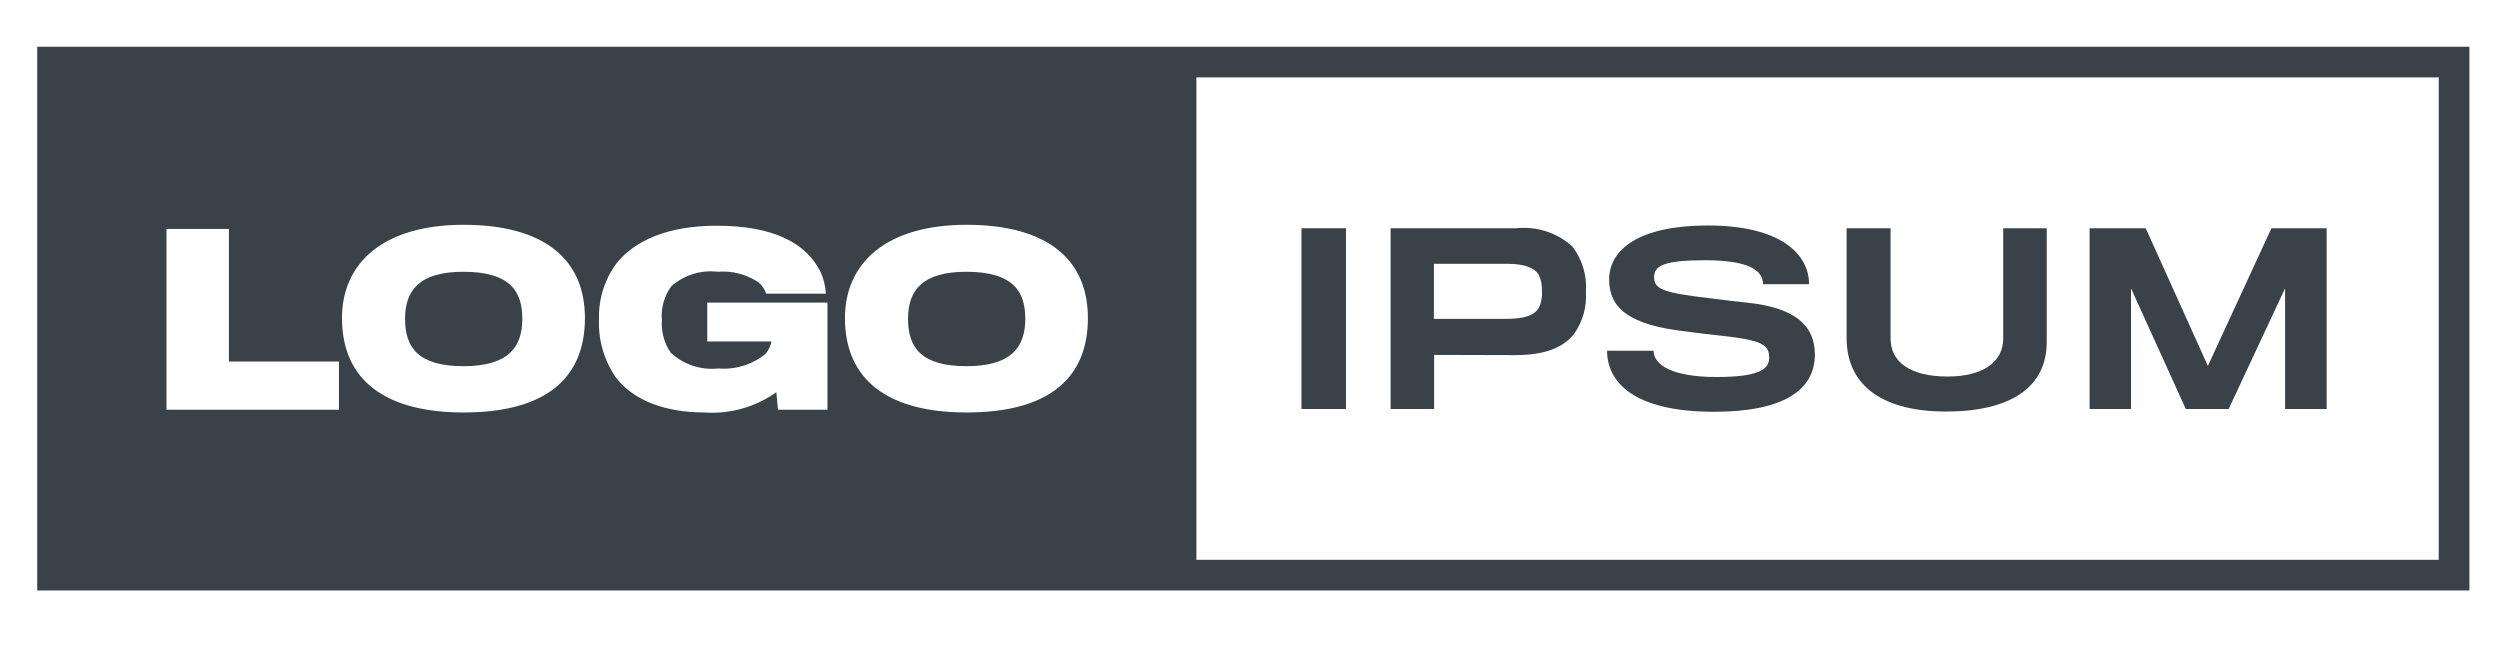
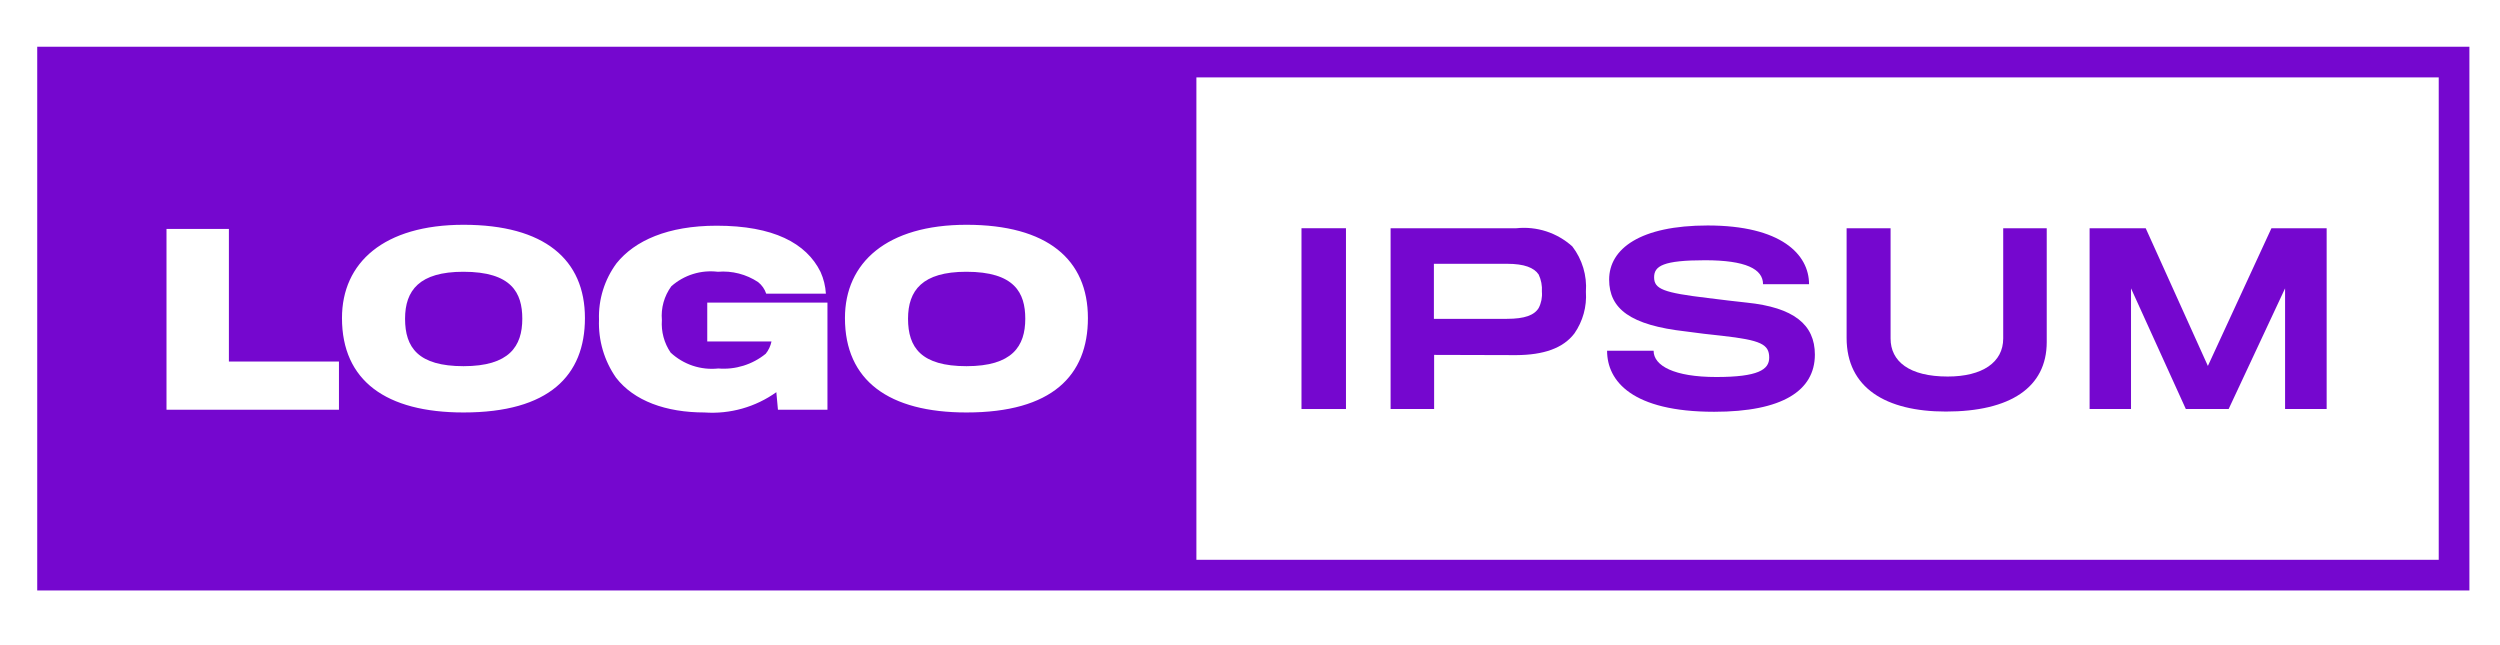
<svg xmlns="http://www.w3.org/2000/svg" id="logo-10" width="163" height="42" viewBox="0 0 163 42" fill="none">
-   <path d="M30.21 17.719C33.348 17.719 34.054 19.082 34.054 20.782C34.054 22.584 33.2 23.875 30.223 23.875C27.265 23.875 26.41 22.659 26.41 20.782C26.41 18.935 27.342 17.719 30.21 17.719Z" class="ccustom" fill="#394149" />
-   <path d="M63.004 17.719C66.142 17.719 66.848 19.082 66.848 20.782C66.848 22.584 65.993 23.875 63.017 23.875C60.06 23.875 59.204 22.659 59.204 20.782C59.204 18.935 60.136 17.719 63.004 17.719Z" class="ccustom" fill="#394149" />
-   <path fill-rule="evenodd" clip-rule="evenodd" d="M2.427 38.5V3.047H161.005V38.5H2.427ZM78.005 36.5H159.005V5.047H78.005V36.5ZM30.225 26.893C35.796 26.893 38.138 24.49 38.138 20.737C38.138 16.923 35.5 14.656 30.225 14.656C25.031 14.656 22.297 17.118 22.297 20.737C22.297 24.821 25.165 26.893 30.225 26.893ZM10.856 14.926V26.713H22.1V23.574H14.924V14.926H10.856ZM50.722 26.713L50.617 25.571C49.256 26.542 47.6 27.01 45.932 26.893C43.425 26.893 41.337 26.142 40.166 24.626C39.394 23.519 39.004 22.191 39.055 20.842C39.011 19.522 39.415 18.225 40.2 17.163C41.385 15.692 43.533 14.716 46.731 14.716C50.41 14.716 52.572 15.842 53.502 17.734C53.702 18.18 53.819 18.658 53.848 19.145H49.956C49.858 18.849 49.675 18.588 49.431 18.394C48.656 17.88 47.73 17.642 46.803 17.719C46.259 17.653 45.708 17.703 45.185 17.866C44.662 18.029 44.18 18.302 43.77 18.665C43.305 19.302 43.086 20.086 43.155 20.872C43.101 21.622 43.302 22.368 43.725 22.989C44.139 23.374 44.63 23.666 45.166 23.845C45.703 24.024 46.271 24.085 46.833 24.025C47.949 24.116 49.058 23.771 49.926 23.064C50.112 22.831 50.241 22.557 50.301 22.264H46.113V19.731H53.95V26.713H50.722ZM63.019 26.893C68.589 26.893 70.932 24.49 70.932 20.737C70.932 16.923 68.29 14.656 63.019 14.656C57.825 14.656 55.091 17.118 55.091 20.737C55.091 24.821 57.959 26.893 63.019 26.893Z" class="ccustom" fill="#394149" />
-   <path d="M84.857 26.668V14.881H87.757V26.668H84.857Z" class="ccustom" fill="#394149" />
-   <path d="M102.649 21.743C101.914 22.704 100.649 23.143 98.866 23.154C98.49 23.154 93.505 23.139 93.505 23.139V26.668H90.667V14.881H98.867C99.524 14.812 100.189 14.881 100.817 15.085C101.446 15.29 102.024 15.624 102.515 16.067C103.163 16.911 103.478 17.964 103.401 19.025C103.467 19.99 103.202 20.949 102.649 21.743ZM100.322 17.9C100.022 17.45 99.375 17.2 98.28 17.2H93.49V20.788H98.249C99.42 20.788 100.037 20.548 100.322 20.082C100.491 19.754 100.564 19.384 100.532 19.016C100.557 18.632 100.485 18.248 100.322 17.9Z" class="ccustom" fill="#394149" />
-   <path d="M111.764 26.848C106.418 26.848 104.782 24.848 104.782 22.869H107.815C107.815 23.845 109.151 24.581 111.899 24.581C114.631 24.581 115.352 24.1 115.352 23.319C115.352 22.448 114.812 22.178 112.274 21.893C111.774 21.848 110.413 21.683 109.902 21.608C106.302 21.202 104.916 20.136 104.916 18.229C104.916 16.217 106.944 14.701 111.343 14.701C116.118 14.701 117.95 16.578 117.95 18.53H114.95C114.95 17.539 113.824 16.968 111.166 16.968C108.433 16.968 107.848 17.343 107.848 18.079C107.848 18.845 108.448 19.085 111.348 19.43C112.009 19.521 113.48 19.686 113.885 19.73C116.949 20.045 118.33 21.156 118.33 23.123C118.325 25.466 116.223 26.848 111.764 26.848Z" class="ccustom" fill="#394149" />
-   <path d="M126.87 26.833C122.952 26.833 120.399 25.286 120.399 22.033V14.881H123.266V22.073C123.266 23.56 124.483 24.55 126.99 24.55C129.257 24.55 130.609 23.62 130.609 22.073V14.881H133.447V22.3C133.447 25.257 131.074 26.833 126.87 26.833Z" class="ccustom" fill="#394149" />
-   <path d="M148.987 26.668V18.8L145.308 26.668H142.516L138.942 18.8V26.668H136.242V14.881H139.9L143.954 23.86L148.098 14.881H151.698V26.668H148.987Z" class="ccustom" fill="#394149" />
+   <path d="M30.21 17.719C33.348 17.719 34.054 19.082 34.054 20.782C34.054 22.584 33.2 23.875 30.223 23.875C27.265 23.875 26.41 22.659 26.41 20.782C26.41 18.935 27.342 17.719 30.21 17.719Z" class="ccustom" fill="#7507cf" />
+   <path d="M63.004 17.719C66.142 17.719 66.848 19.082 66.848 20.782C66.848 22.584 65.993 23.875 63.017 23.875C60.06 23.875 59.204 22.659 59.204 20.782C59.204 18.935 60.136 17.719 63.004 17.719Z" class="ccustom" fill="#7507cf" />
+   <path fill-rule="evenodd" clip-rule="evenodd" d="M2.427 38.5V3.047H161.005V38.5H2.427ZM78.005 36.5H159.005V5.047H78.005V36.5ZM30.225 26.893C35.796 26.893 38.138 24.49 38.138 20.737C38.138 16.923 35.5 14.656 30.225 14.656C25.031 14.656 22.297 17.118 22.297 20.737C22.297 24.821 25.165 26.893 30.225 26.893ZM10.856 14.926V26.713H22.1V23.574H14.924V14.926H10.856ZM50.722 26.713L50.617 25.571C49.256 26.542 47.6 27.01 45.932 26.893C43.425 26.893 41.337 26.142 40.166 24.626C39.394 23.519 39.004 22.191 39.055 20.842C39.011 19.522 39.415 18.225 40.2 17.163C41.385 15.692 43.533 14.716 46.731 14.716C50.41 14.716 52.572 15.842 53.502 17.734C53.702 18.18 53.819 18.658 53.848 19.145H49.956C49.858 18.849 49.675 18.588 49.431 18.394C48.656 17.88 47.73 17.642 46.803 17.719C46.259 17.653 45.708 17.703 45.185 17.866C44.662 18.029 44.18 18.302 43.77 18.665C43.305 19.302 43.086 20.086 43.155 20.872C43.101 21.622 43.302 22.368 43.725 22.989C44.139 23.374 44.63 23.666 45.166 23.845C45.703 24.024 46.271 24.085 46.833 24.025C47.949 24.116 49.058 23.771 49.926 23.064C50.112 22.831 50.241 22.557 50.301 22.264H46.113V19.731H53.95V26.713H50.722ZM63.019 26.893C68.589 26.893 70.932 24.49 70.932 20.737C70.932 16.923 68.29 14.656 63.019 14.656C57.825 14.656 55.091 17.118 55.091 20.737C55.091 24.821 57.959 26.893 63.019 26.893Z" class="ccustom" fill="#7507cf" />
+   <path d="M84.857 26.668V14.881H87.757V26.668H84.857Z" class="ccustom" fill="#7507cf" />
+   <path d="M102.649 21.743C101.914 22.704 100.649 23.143 98.866 23.154C98.49 23.154 93.505 23.139 93.505 23.139V26.668H90.667V14.881H98.867C99.524 14.812 100.189 14.881 100.817 15.085C101.446 15.29 102.024 15.624 102.515 16.067C103.163 16.911 103.478 17.964 103.401 19.025C103.467 19.99 103.202 20.949 102.649 21.743ZM100.322 17.9C100.022 17.45 99.375 17.2 98.28 17.2H93.49V20.788H98.249C99.42 20.788 100.037 20.548 100.322 20.082C100.491 19.754 100.564 19.384 100.532 19.016C100.557 18.632 100.485 18.248 100.322 17.9Z" class="ccustom" fill="#7507cf" />
+   <path d="M111.764 26.848C106.418 26.848 104.782 24.848 104.782 22.869H107.815C107.815 23.845 109.151 24.581 111.899 24.581C114.631 24.581 115.352 24.1 115.352 23.319C115.352 22.448 114.812 22.178 112.274 21.893C111.774 21.848 110.413 21.683 109.902 21.608C106.302 21.202 104.916 20.136 104.916 18.229C104.916 16.217 106.944 14.701 111.343 14.701C116.118 14.701 117.95 16.578 117.95 18.53H114.95C114.95 17.539 113.824 16.968 111.166 16.968C108.433 16.968 107.848 17.343 107.848 18.079C107.848 18.845 108.448 19.085 111.348 19.43C112.009 19.521 113.48 19.686 113.885 19.73C116.949 20.045 118.33 21.156 118.33 23.123C118.325 25.466 116.223 26.848 111.764 26.848Z" class="ccustom" fill="#7507cf" />
+   <path d="M126.87 26.833C122.952 26.833 120.399 25.286 120.399 22.033V14.881H123.266V22.073C123.266 23.56 124.483 24.55 126.99 24.55C129.257 24.55 130.609 23.62 130.609 22.073V14.881H133.447V22.3C133.447 25.257 131.074 26.833 126.87 26.833Z" class="ccustom" fill="#7507cf" />
+   <path d="M148.987 26.668V18.8L145.308 26.668H142.516L138.942 18.8V26.668H136.242V14.881H139.9L143.954 23.86L148.098 14.881H151.698V26.668H148.987Z" class="ccustom" fill="#7507cf" />
</svg>
